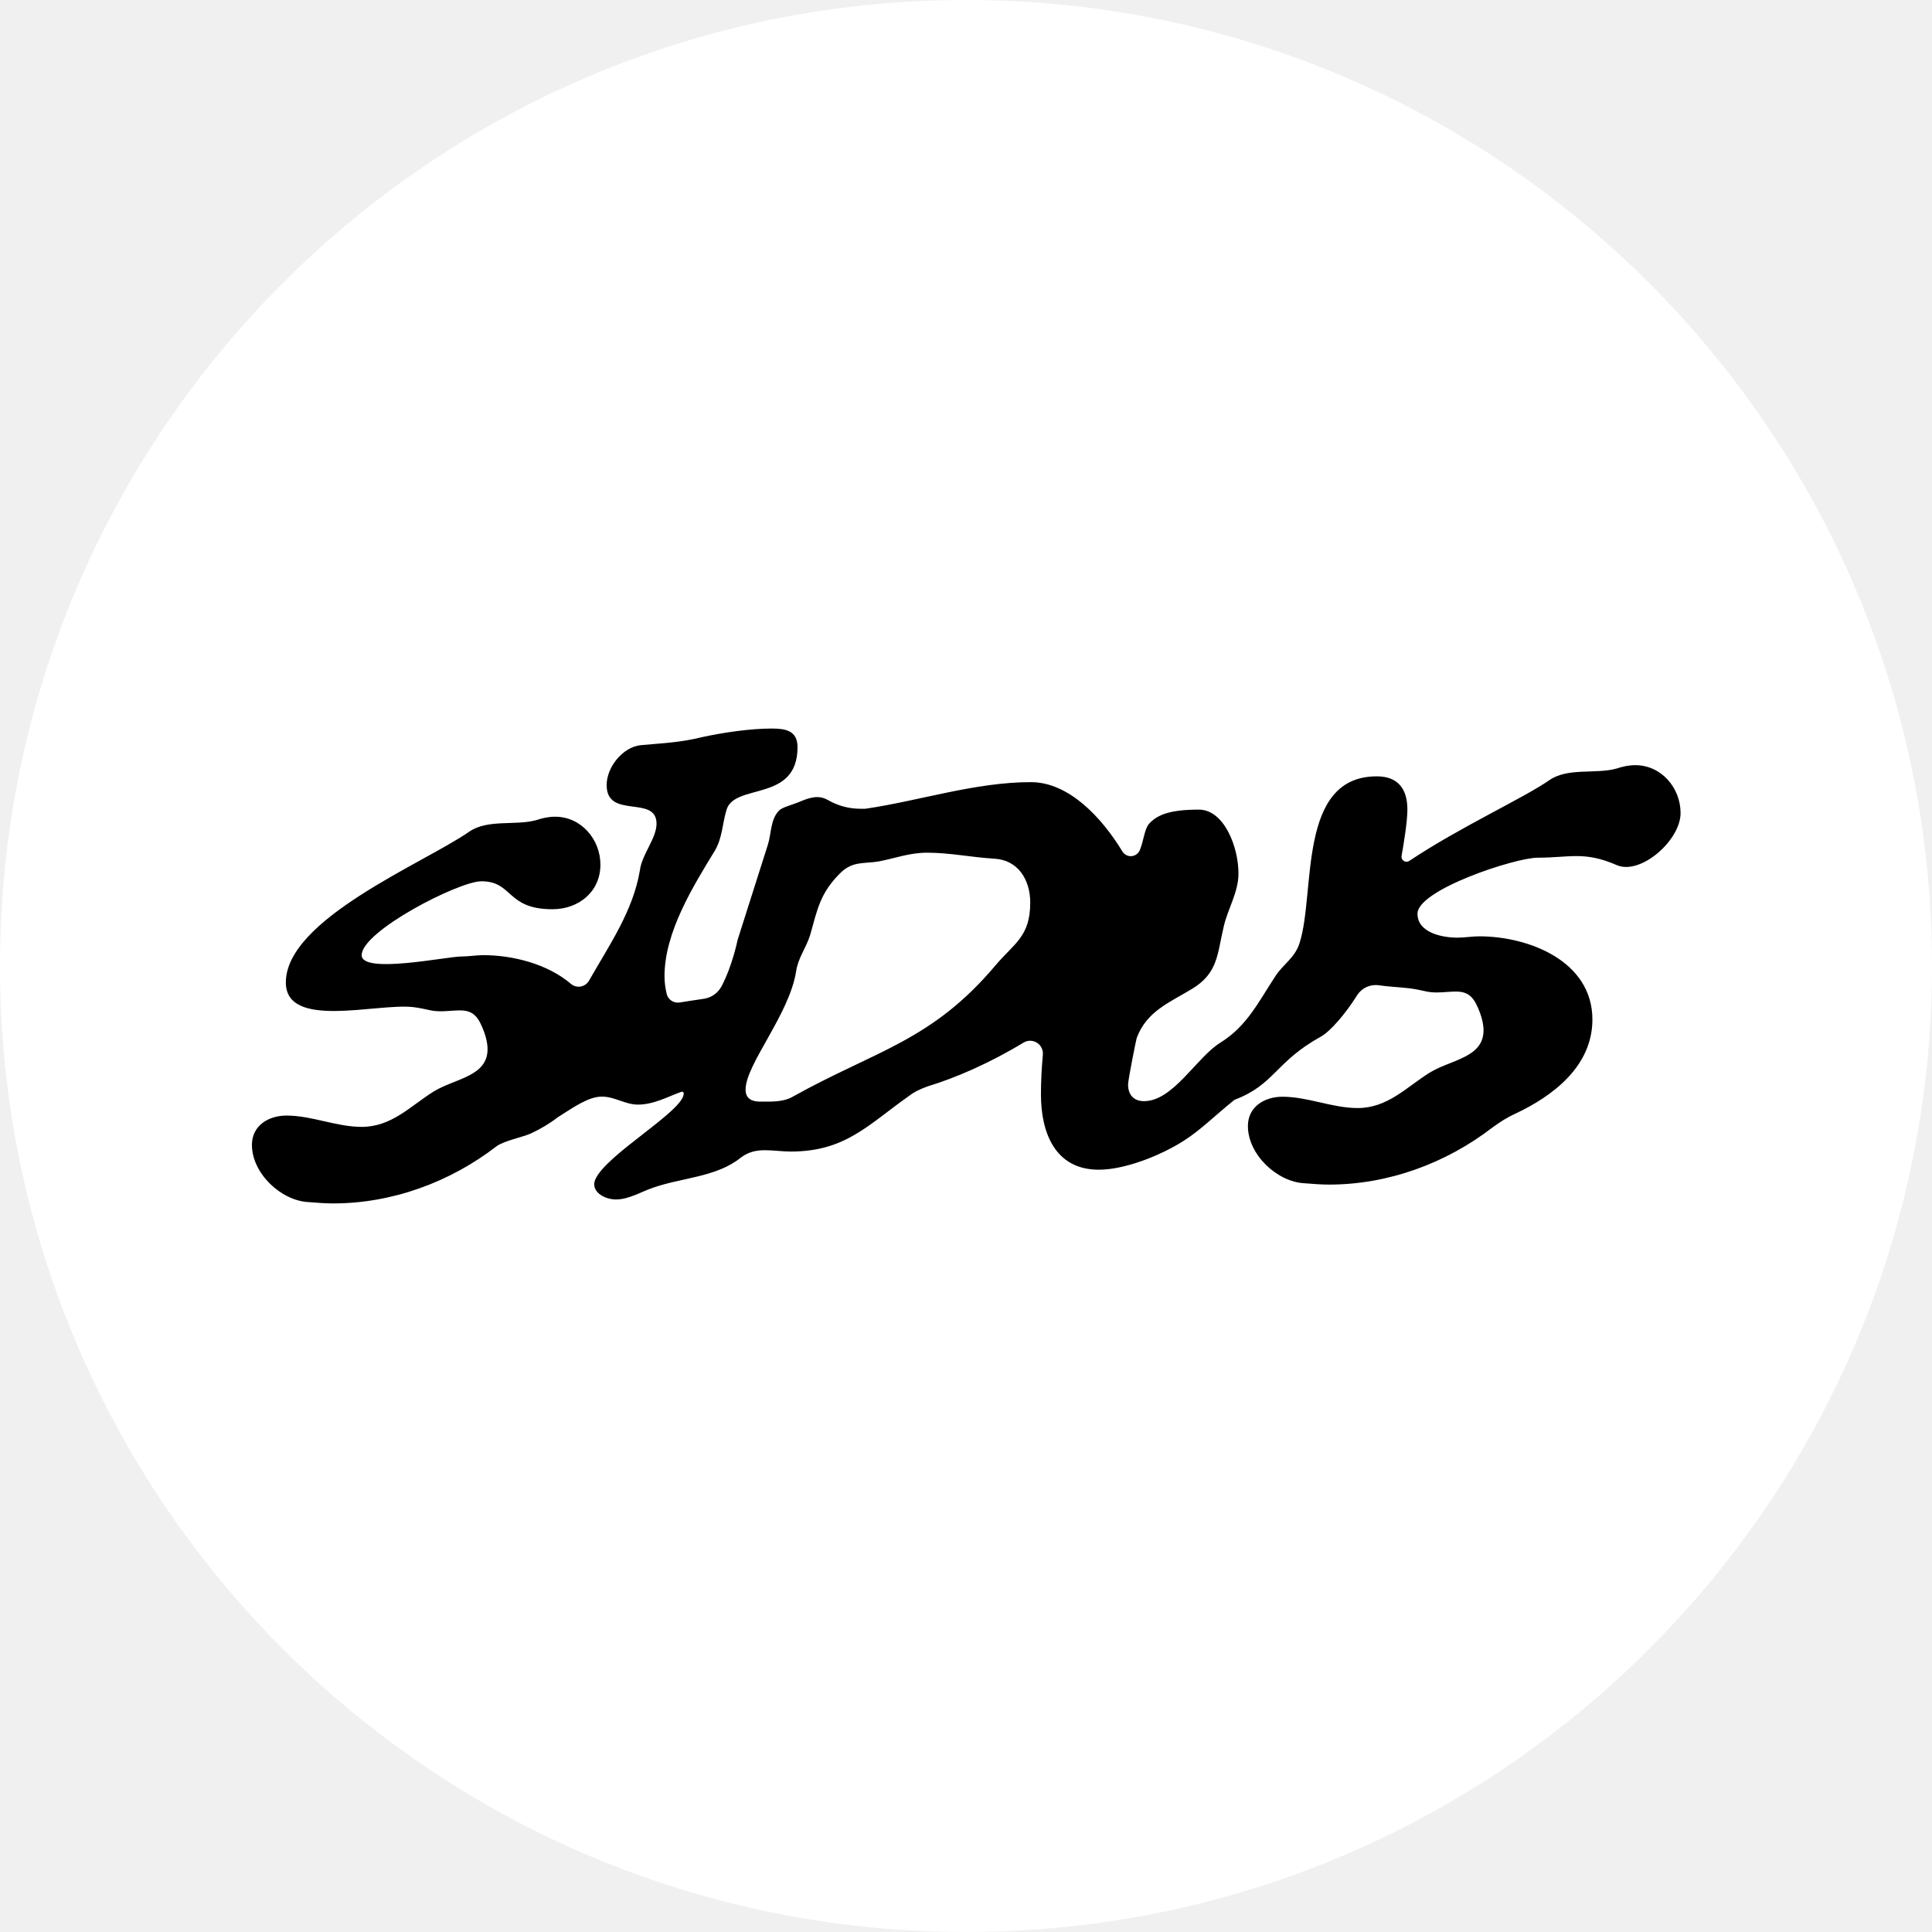
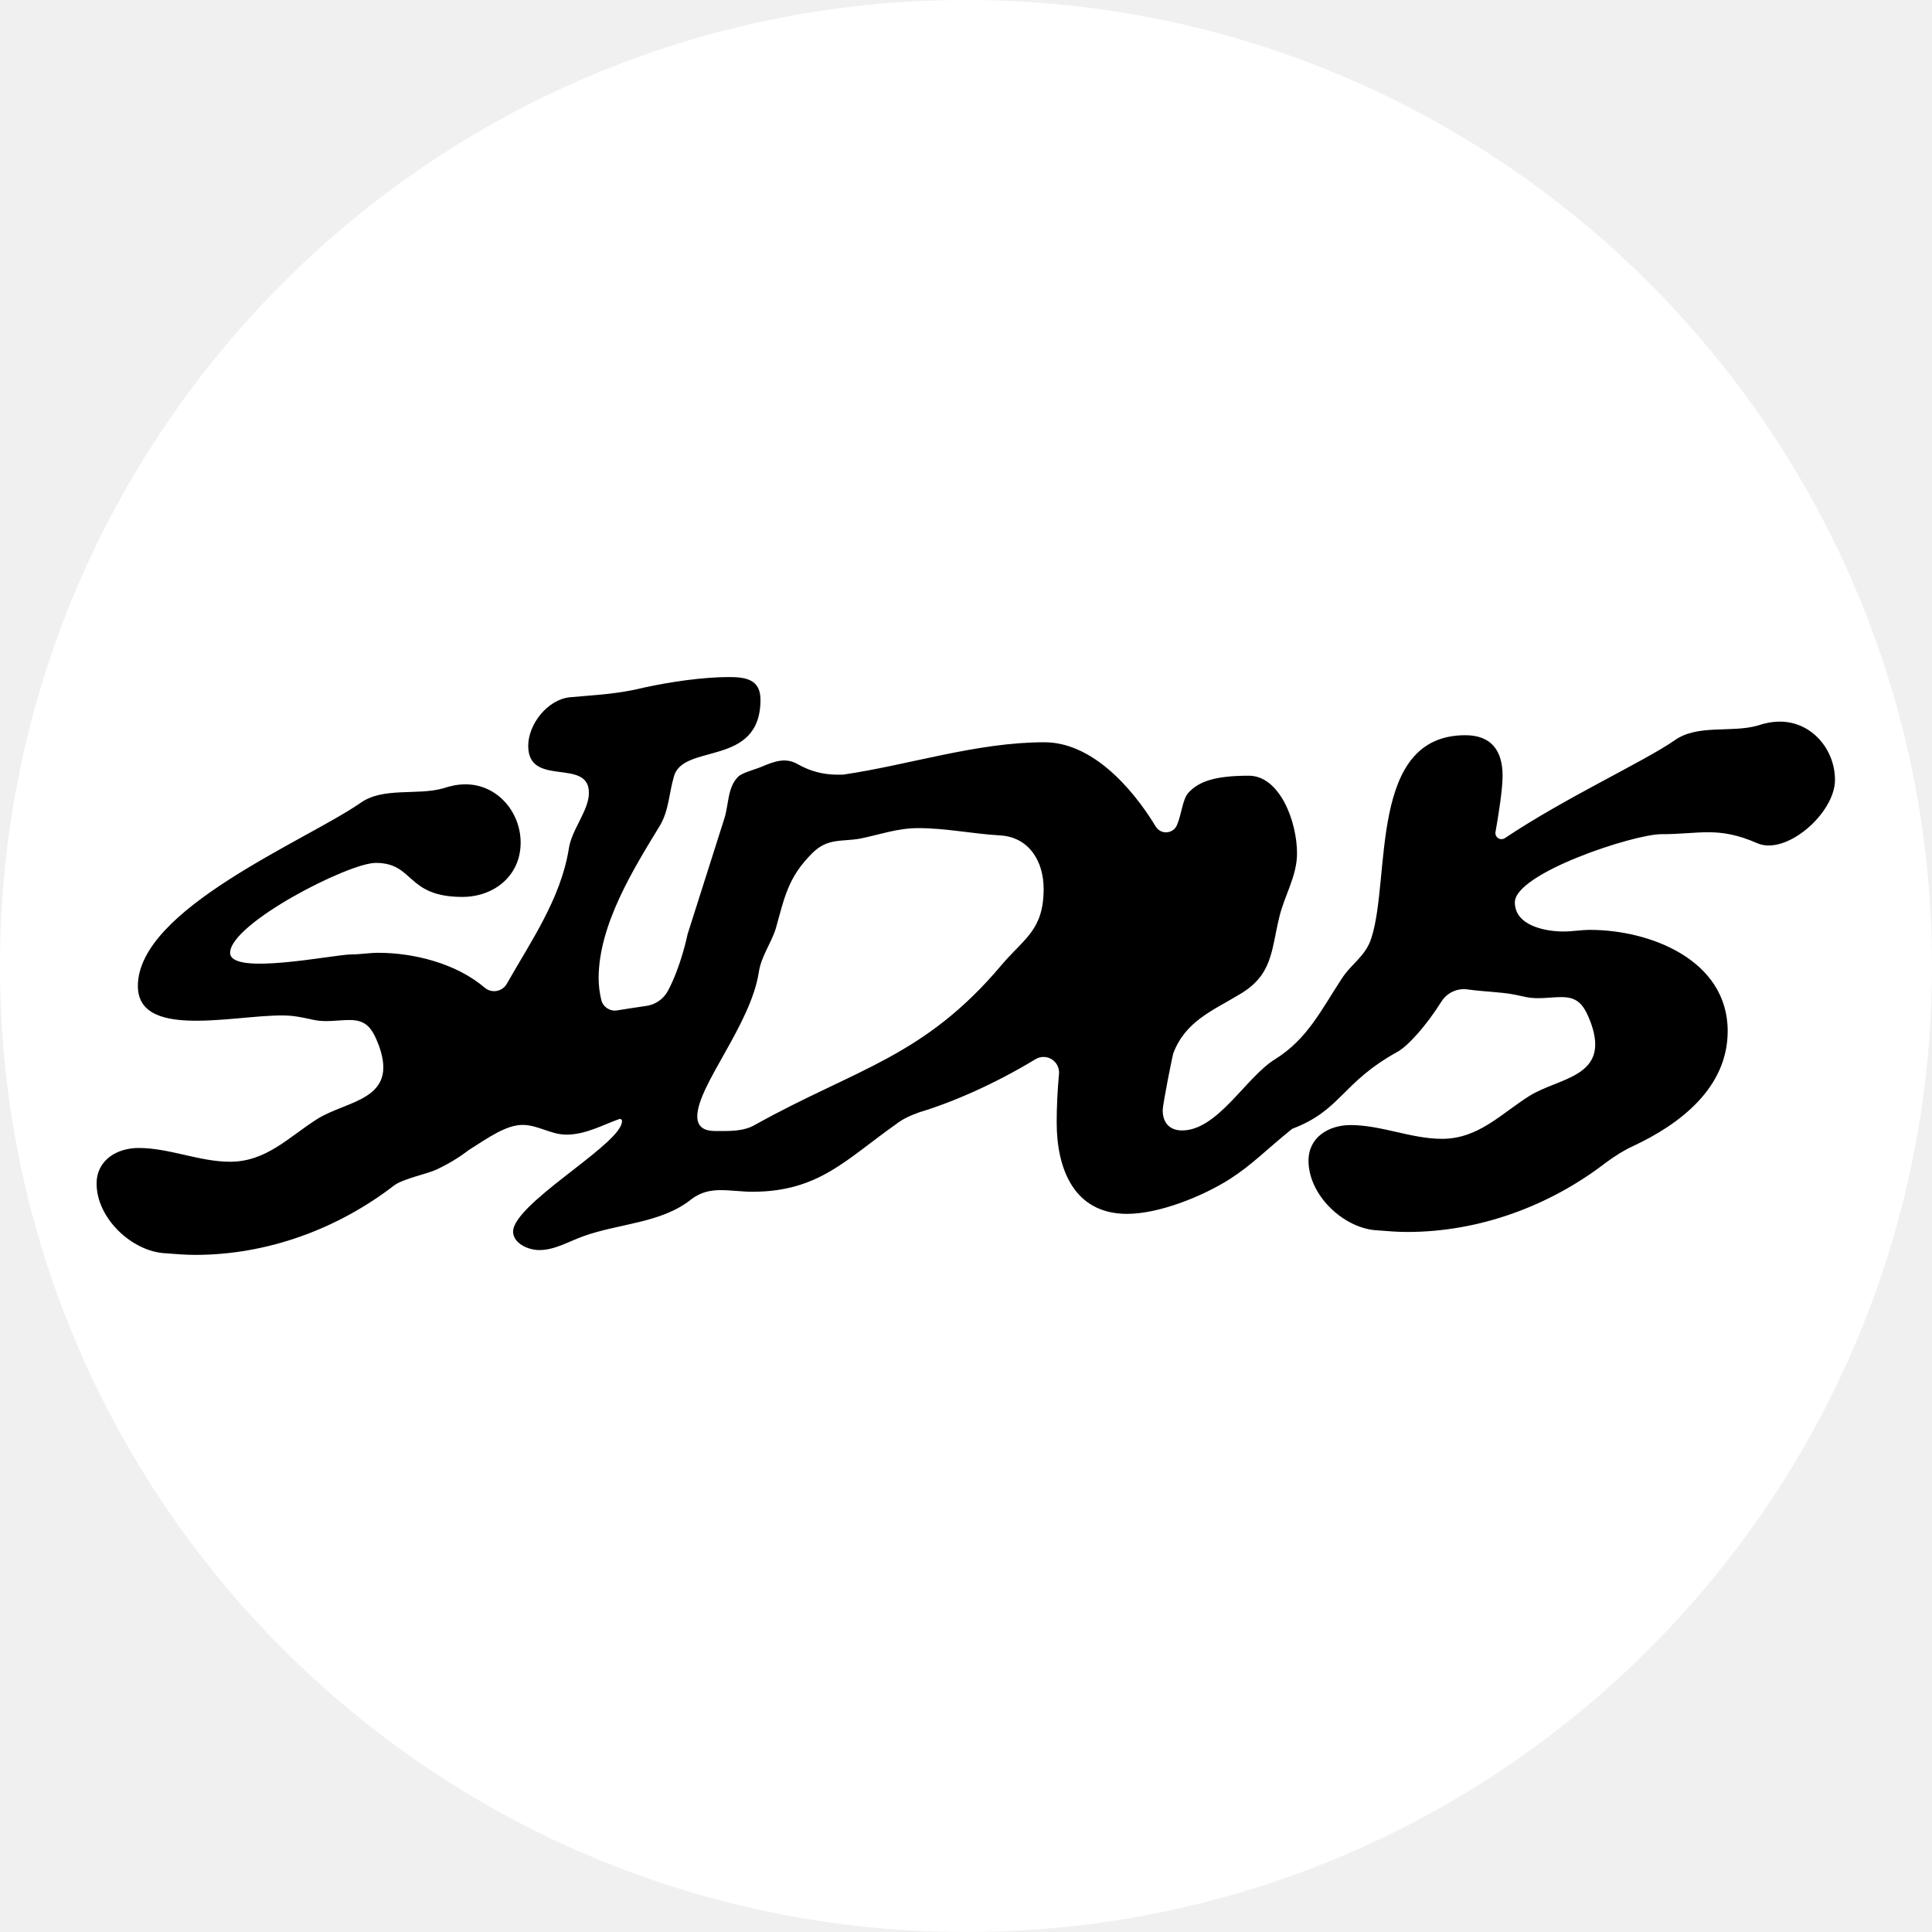
<svg xmlns="http://www.w3.org/2000/svg" viewBox="0 0 2270 2270">
-   <circle cx="1135" cy="1135" r="1135" fill="#fff" />
-   <path transform="translate(296 856)" fill="#000" fill-rule="evenodd" d="M359.181 456.847C349.715 464.183 339.081 470.497 327.581 475.854C318.985 479.765 296.154 484.448 287.559 490.704C232.86 532.934 164.878 557.959 95.331 557.959C85.954 557.959 76.578 557.176 66.42 556.395C34.382 554.831 0 522.767 0 489.14C0 466.46 19.535 454.731 40.634 454.731C70.326 454.731 99.239 468.025 128.933 468.025C164.096 468.025 185.975 443.782 213.325 426.577C242.237 408.59 291.465 408.59 272.713 356.195C266.461 339.772 260.991 331.17 244.582 331.17C232.86 331.17 221.92 333.516 210.2 331.17C203.166 329.605 196.134 328.041 189.101 327.26C146.124 322.568 39.852 353.849 39.852 298.324C39.852 224.032 201.604 158.341 254.74 121.586C276.619 105.945 309.438 114.547 334.444 107.509C341.476 105.163 348.509 103.599 356.323 103.599C386.798 103.599 409.459 130.188 409.459 159.905C409.459 191.968 383.672 212.301 353.198 212.301C298.499 212.301 307.094 179.455 269.587 179.455C243.019 179.455 128.933 238.108 128.933 266.261C128.933 288.94 228.954 267.825 246.145 267.825C254.74 267.825 263.336 266.261 271.931 266.261C306.64 266.261 347.543 276.687 374.699 299.906C377.892 302.655 382.15 303.827 386.299 303.097C390.448 302.368 394.052 299.814 396.118 296.139C419.882 254.393 447.921 214.179 455.849 166.572C458.193 147.804 475.384 129.035 475.384 111.83C475.384 77.421 416.779 107.138 416.779 66.472C416.779 45.358 435.533 21.897 456.63 19.55C482.416 17.205 503.515 16.422 528.52 10.166C553.525 4.692 585.563 0 610.568 0C626.978 0 641.044 2.346 641.044 21.897C641.044 87.587 566.028 63.344 557.432 96.189C552.744 111.83 552.743 128.252 544.149 143.111C518.361 185.341 484.761 239.301 484.761 290.915C484.761 297.734 485.67 304.855 487.3 311.714C488.938 318.529 495.518 322.954 502.442 321.897C510.392 320.618 521.11 318.933 529.957 317.676C539.235 316.642 547.403 311.088 551.78 302.836C564.623 278.546 570.649 248.314 570.649 248.314C570.649 248.314 598.06 161.882 606.184 136.55C610.495 123.108 609.046 106.801 619.396 96.316C623.391 92.269 635.367 89.494 642.245 86.556C655.36 80.954 665.64 77.649 676.921 84.088C689.139 91.061 701.926 94.254 715.21 94.254H720.68C784.755 84.87 849.613 62.973 915.251 62.973C959.86 62.973 998.6 104.627 1022.71 144.352C1024.93 148.038 1029 150.189 1033.29 149.931C1037.58 149.674 1041.37 147.051 1043.12 143.128C1047.77 132.338 1048.57 118.001 1054.16 111.83C1064.08 100.885 1079.65 95.267 1112.57 95.267C1142.26 95.267 1159.14 139.06 1159.14 170.341C1159.14 192.238 1146.64 211.789 1141.95 232.122C1134.14 264.185 1135.7 287.646 1103.66 306.415C1077.87 322.055 1051.31 332.222 1039.59 363.502C1038.8 365.849 1029.43 412.771 1029.43 418.245C1029.43 430.757 1036.46 437.796 1048.18 437.796C1082.56 437.796 1109.91 386.182 1138.04 368.977C1169.3 349.427 1182.58 321.274 1202.12 291.557C1211.5 276.697 1225.56 269.66 1231.03 251.672C1249.78 193.021 1227.91 56.165 1321.67 56.165C1346.68 56.165 1357.62 71.023 1357.62 95.267C1357.62 109.016 1353.52 134.168 1350.75 149.825C1350.42 152.134 1351.49 154.415 1353.47 155.645C1355.44 156.875 1357.96 156.82 1359.88 155.505C1418.68 116.195 1493.57 81.982 1523.87 61.026C1545.75 45.386 1578.57 53.988 1603.57 46.95C1610.6 44.603 1617.64 43.039 1625.45 43.039C1655.93 43.039 1678.59 69.628 1678.59 99.346C1678.59 131.408 1631.51 172.638 1603.57 160.448C1565.48 143.826 1548.29 151.741 1510.79 151.741C1484.22 151.741 1369.48 189.392 1369.48 217.545C1369.48 240.223 1399.17 245.698 1416.36 245.698C1424.96 245.698 1433.55 244.134 1442.15 244.134C1499.97 244.134 1574.99 273.069 1574.99 341.887C1574.99 396.63 1528.88 431.821 1483.56 452.936C1474.97 456.846 1466.37 462.32 1457.78 468.577C1403.08 510.806 1335.09 535.831 1265.55 535.831C1256.17 535.831 1246.79 535.049 1236.64 534.267C1204.6 532.703 1170.22 500.639 1170.22 467.013C1170.22 444.333 1189.75 432.603 1210.85 432.603C1240.54 432.603 1269.46 445.897 1299.15 445.897C1334.31 445.897 1356.19 421.655 1383.54 404.45C1412.45 386.463 1461.68 386.463 1442.93 334.067C1436.68 317.645 1431.21 309.042 1414.8 309.042C1403.08 309.042 1392.14 311.389 1380.42 309.042C1373.38 307.478 1366.35 305.914 1359.32 305.132C1346.66 303.75 1334.62 303.183 1323.92 301.651C1313.88 300.193 1303.93 304.797 1298.54 313.394C1284.44 335.883 1266.71 356.035 1256.04 361.938C1201.96 391.859 1201.96 418.245 1154.45 436.232C1129.02 456.727 1116.16 470.641 1094.28 484.718C1068.5 501.14 1026.3 518.345 995.045 518.345C943.472 518.345 927.063 474.551 927.063 429.976C927.063 415.5 927.785 399.712 929.3 383.224C929.82 377.564 927.1 372.095 922.274 369.097C917.45 366.098 911.346 366.084 906.506 369.06C867.44 392.752 826.958 410.478 794.132 420.361C785.537 423.489 778.504 426.617 771.472 432.091C723.806 465.719 697.238 497 633.162 497C623.003 497 612.845 495.436 602.686 495.436C593.309 495.436 583.932 497 574.556 504.038C545.644 527.499 504.23 527.499 469.847 540.011C456.563 544.703 442.497 553.306 427.651 553.306C413.586 553.306 397.514 543.475 403.427 529.845C416.37 500.01 508.077 448.985 507.337 428.557C507.309 427.938 506.991 427.368 506.479 427.019C505.968 426.669 505.322 426.582 504.736 426.782C489.103 432.25 472.503 441.847 453.505 441.847C438.658 441.847 426.156 432.462 411.308 432.462C395.563 432.462 378.496 444.552 359.181 456.847ZM639.413 285.07C631.599 335.901 580.026 394.553 580.026 424.27C580.026 435.219 587.84 438.347 597.217 438.347C610.501 438.347 624.566 439.13 636.288 432.091C733.183 378.131 798.82 367.183 873.836 278.031C895.716 252.224 914.469 244.404 914.469 204.52C914.469 177.931 900.404 154.47 872.273 152.906C845.705 151.342 819.919 145.868 793.351 145.868C773.034 145.868 756.625 152.124 737.089 156.034C719.117 159.162 705.833 155.252 690.987 170.11C667.544 193.571 664.419 212.34 655.822 242.84C651.134 257.698 641.757 269.429 639.413 285.07Z" />
+   <circle cx="1135.0" cy="1135.0" r="1135.0" fill="#fff" />
+   <path transform="translate(113.5 795.5) scale(1.2168)" fill="#000" fill-rule="evenodd" d="M359.181 456.847C349.715 464.183 339.081 470.497 327.581 475.854C318.985 479.765 296.154 484.448 287.559 490.704C232.86 532.934 164.878 557.959 95.331 557.959C85.954 557.959 76.578 557.176 66.42 556.395C34.382 554.831 0 522.767 0 489.14C0 466.46 19.535 454.731 40.634 454.731C70.326 454.731 99.239 468.025 128.933 468.025C164.096 468.025 185.975 443.782 213.325 426.577C242.237 408.59 291.465 408.59 272.713 356.195C266.461 339.772 260.991 331.17 244.582 331.17C232.86 331.17 221.92 333.516 210.2 331.17C203.166 329.605 196.134 328.041 189.101 327.26C146.124 322.568 39.852 353.849 39.852 298.324C39.852 224.032 201.604 158.341 254.74 121.586C276.619 105.945 309.438 114.547 334.444 107.509C341.476 105.163 348.509 103.599 356.323 103.599C386.798 103.599 409.459 130.188 409.459 159.905C409.459 191.968 383.672 212.301 353.198 212.301C298.499 212.301 307.094 179.455 269.587 179.455C243.019 179.455 128.933 238.108 128.933 266.261C128.933 288.94 228.954 267.825 246.145 267.825C254.74 267.825 263.336 266.261 271.931 266.261C306.64 266.261 347.543 276.687 374.699 299.906C377.892 302.655 382.15 303.827 386.299 303.097C390.448 302.368 394.052 299.814 396.118 296.139C419.882 254.393 447.921 214.179 455.849 166.572C458.193 147.804 475.384 129.035 475.384 111.83C475.384 77.421 416.779 107.138 416.779 66.472C416.779 45.358 435.533 21.897 456.63 19.55C482.416 17.205 503.515 16.422 528.52 10.166C553.525 4.692 585.563 0 610.568 0C626.978 0 641.044 2.346 641.044 21.897C641.044 87.587 566.028 63.344 557.432 96.189C552.744 111.83 552.743 128.252 544.149 143.111C518.361 185.341 484.761 239.301 484.761 290.915C484.761 297.734 485.67 304.855 487.3 311.714C488.938 318.529 495.518 322.954 502.442 321.897C510.392 320.618 521.11 318.933 529.957 317.676C539.235 316.642 547.403 311.088 551.78 302.836C564.623 278.546 570.649 248.314 570.649 248.314C570.649 248.314 598.06 161.882 606.184 136.55C610.495 123.108 609.046 106.801 619.396 96.316C623.391 92.269 635.367 89.494 642.245 86.556C655.36 80.954 665.64 77.649 676.921 84.088C689.139 91.061 701.926 94.254 715.21 94.254H720.68C784.755 84.87 849.613 62.973 915.251 62.973C959.86 62.973 998.6 104.627 1022.71 144.352C1024.93 148.038 1029 150.189 1033.29 149.931C1037.58 149.674 1041.37 147.051 1043.12 143.128C1047.77 132.338 1048.57 118.001 1054.16 111.83C1064.08 100.885 1079.65 95.267 1112.57 95.267C1142.26 95.267 1159.14 139.06 1159.14 170.341C1159.14 192.238 1146.64 211.789 1141.95 232.122C1134.14 264.185 1135.7 287.646 1103.66 306.415C1077.87 322.055 1051.31 332.222 1039.59 363.502C1038.8 365.849 1029.43 412.771 1029.43 418.245C1029.43 430.757 1036.46 437.796 1048.18 437.796C1082.56 437.796 1109.91 386.182 1138.04 368.977C1169.3 349.427 1182.58 321.274 1202.12 291.557C1211.5 276.697 1225.56 269.66 1231.03 251.672C1249.78 193.021 1227.91 56.165 1321.67 56.165C1346.68 56.165 1357.62 71.023 1357.62 95.267C1357.62 109.016 1353.52 134.168 1350.75 149.825C1350.42 152.134 1351.49 154.415 1353.47 155.645C1355.44 156.875 1357.96 156.82 1359.88 155.505C1418.68 116.195 1493.57 81.982 1523.87 61.026C1545.75 45.386 1578.57 53.988 1603.57 46.95C1610.6 44.603 1617.64 43.039 1625.45 43.039C1655.93 43.039 1678.59 69.628 1678.59 99.346C1678.59 131.408 1631.51 172.638 1603.57 160.448C1565.48 143.826 1548.29 151.741 1510.79 151.741C1484.22 151.741 1369.48 189.392 1369.48 217.545C1369.48 240.223 1399.17 245.698 1416.36 245.698C1424.96 245.698 1433.55 244.134 1442.15 244.134C1499.97 244.134 1574.99 273.069 1574.99 341.887C1574.99 396.63 1528.88 431.821 1483.56 452.936C1474.97 456.846 1466.37 462.32 1457.78 468.577C1403.08 510.806 1335.09 535.831 1265.55 535.831C1256.17 535.831 1246.79 535.049 1236.64 534.267C1204.6 532.703 1170.22 500.639 1170.22 467.013C1170.22 444.333 1189.75 432.603 1210.85 432.603C1240.54 432.603 1269.46 445.897 1299.15 445.897C1334.31 445.897 1356.19 421.655 1383.54 404.45C1412.45 386.463 1461.68 386.463 1442.93 334.067C1436.68 317.645 1431.21 309.042 1414.8 309.042C1403.08 309.042 1392.14 311.389 1380.42 309.042C1373.38 307.478 1366.35 305.914 1359.32 305.132C1346.66 303.75 1334.62 303.183 1323.92 301.651C1313.88 300.193 1303.93 304.797 1298.54 313.394C1284.44 335.883 1266.71 356.035 1256.04 361.938C1201.96 391.859 1201.96 418.245 1154.45 436.232C1129.02 456.727 1116.16 470.641 1094.28 484.718C1068.5 501.14 1026.3 518.345 995.045 518.345C943.472 518.345 927.063 474.551 927.063 429.976C927.063 415.5 927.785 399.712 929.3 383.224C929.82 377.564 927.1 372.095 922.274 369.097C917.45 366.098 911.346 366.084 906.506 369.06C867.44 392.752 826.958 410.478 794.132 420.361C785.537 423.489 778.504 426.617 771.472 432.091C723.806 465.719 697.238 497 633.162 497C623.003 497 612.845 495.436 602.686 495.436C593.309 495.436 583.932 497 574.556 504.038C545.644 527.499 504.23 527.499 469.847 540.011C456.563 544.703 442.497 553.306 427.651 553.306C413.586 553.306 397.514 543.475 403.427 529.845C416.37 500.01 508.077 448.985 507.337 428.557C507.309 427.938 506.991 427.368 506.479 427.019C505.968 426.669 505.322 426.582 504.736 426.782C489.103 432.25 472.503 441.847 453.505 441.847C438.658 441.847 426.156 432.462 411.308 432.462C395.563 432.462 378.496 444.552 359.181 456.847ZM639.413 285.07C631.599 335.901 580.026 394.553 580.026 424.27C580.026 435.219 587.84 438.347 597.217 438.347C610.501 438.347 624.566 439.13 636.288 432.091C733.183 378.131 798.82 367.183 873.836 278.031C895.716 252.224 914.469 244.404 914.469 204.52C914.469 177.931 900.404 154.47 872.273 152.906C845.705 151.342 819.919 145.868 793.351 145.868C773.034 145.868 756.625 152.124 737.089 156.034C719.117 159.162 705.833 155.252 690.987 170.11C667.544 193.571 664.419 212.34 655.822 242.84C651.134 257.698 641.757 269.429 639.413 285.07Z" />
</svg>
